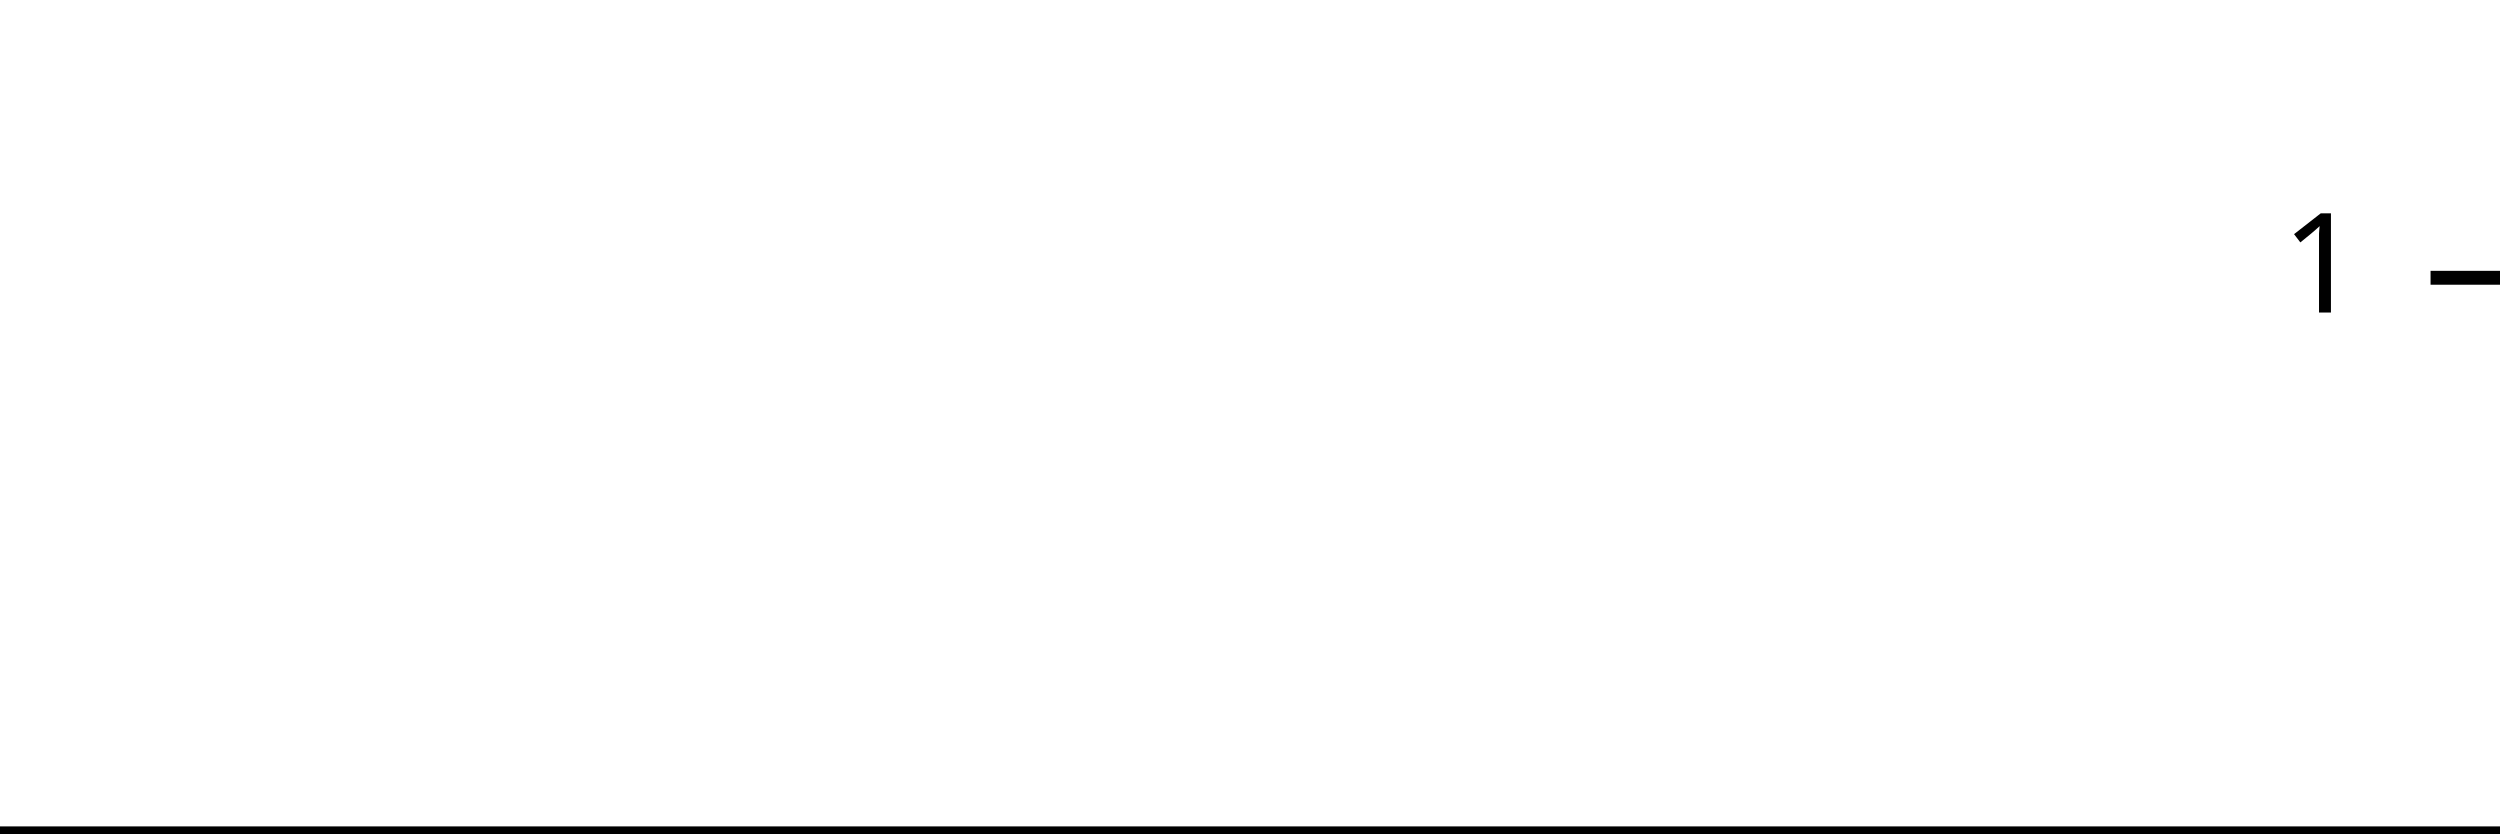
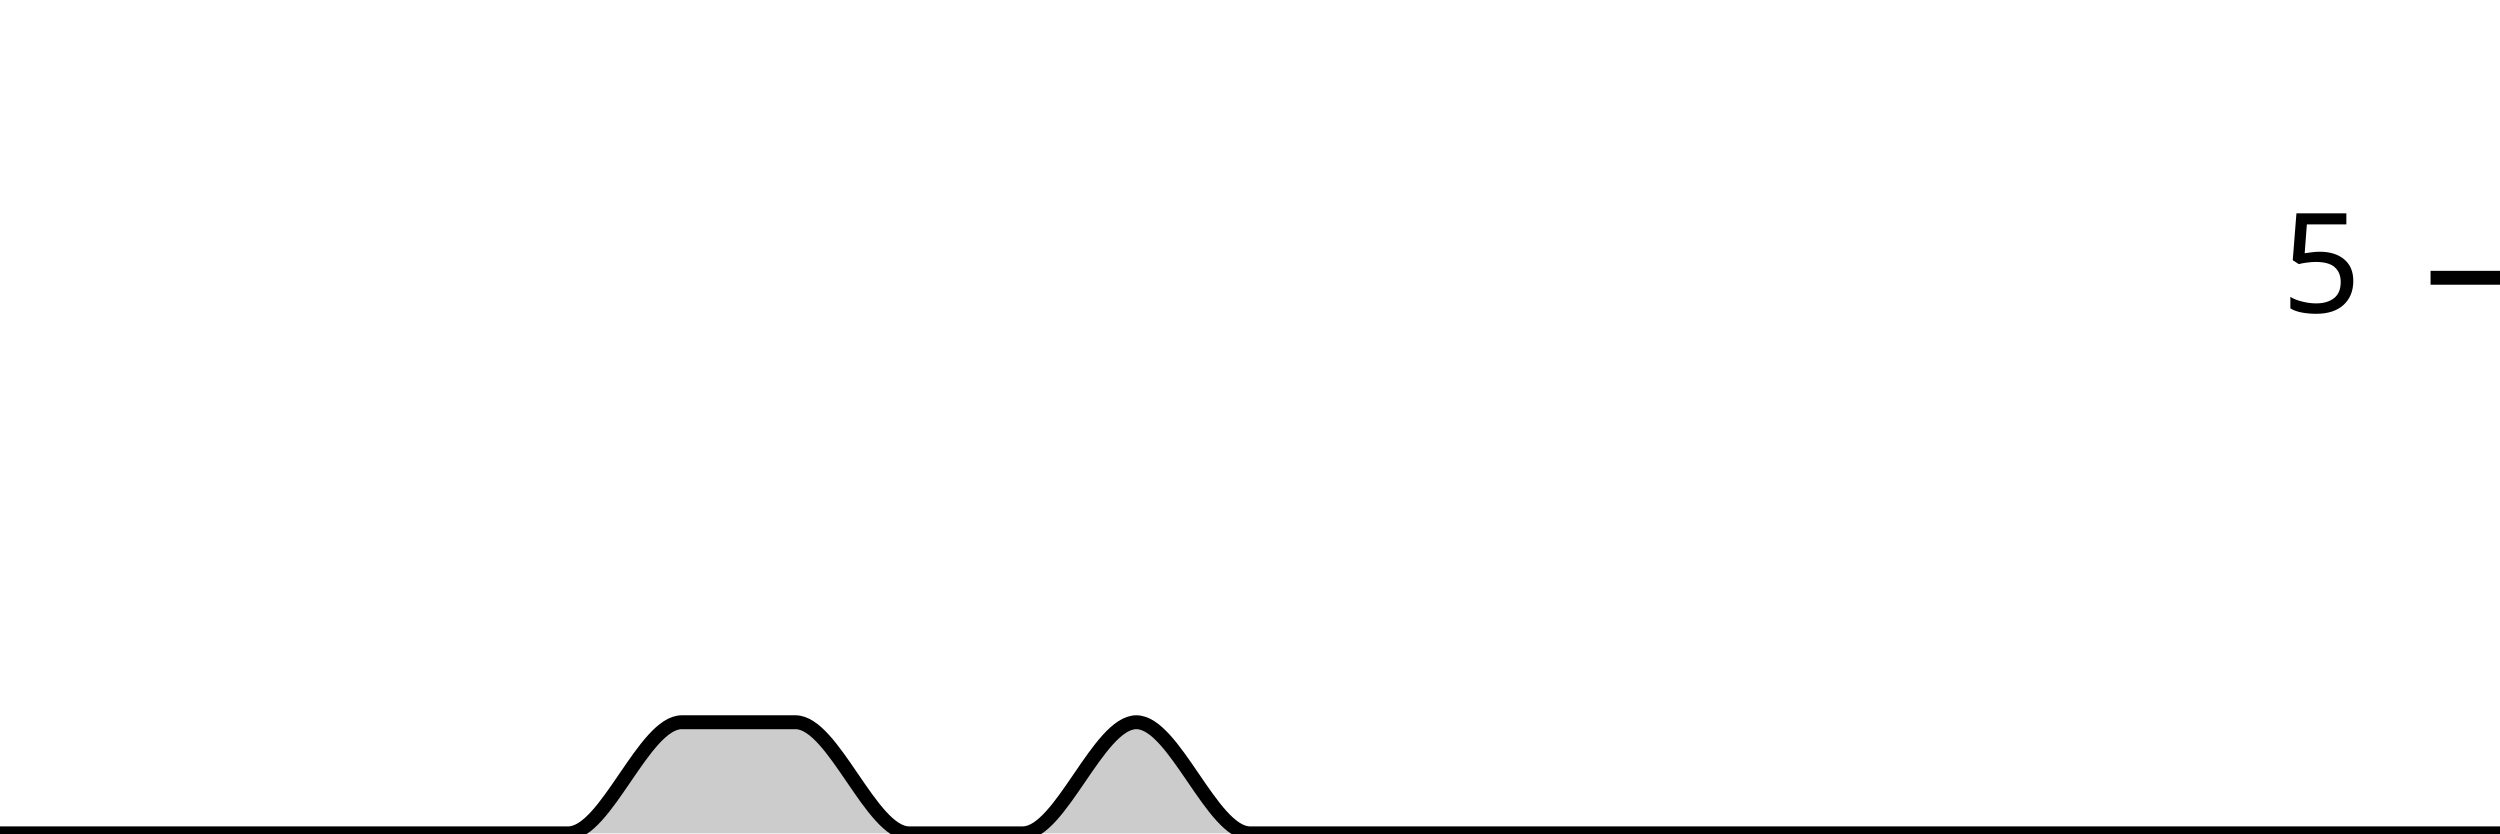
<svg xmlns="http://www.w3.org/2000/svg" viewBox="0 0 180 60">
  <g transform="translate(0,20)">
-     <path class="area" fill="rgba(0, 0, 0, 0.2)" d="M0,40C1.034,40,2.069,40,3.103,40C4.138,40,5.172,40,6.207,40C7.241,40,8.276,40,9.31,40C10.345,40,11.379,40,12.414,40C13.448,40,14.483,40,15.517,40C16.552,40,17.586,40,18.621,40C19.655,40,20.69,40,21.724,40C22.759,40,23.793,40,24.828,40C25.862,40,26.897,40,27.931,40C28.966,40,30,40,31.034,40C32.069,40,33.103,40,34.138,40C35.172,40,36.207,40,37.241,40C38.276,40,39.31,40,40.345,40C41.379,40,42.414,40,43.448,40C44.483,40,45.517,40,46.552,40C47.586,40,48.621,40,49.655,40C50.69,40,51.724,40,52.759,40C53.793,40,54.828,40,55.862,40C56.897,40,57.931,40,58.966,40C60,40,61.034,40,62.069,40C63.103,40,64.138,40,65.172,40C66.207,40,67.241,40,68.276,40C69.31,40,70.345,40,71.379,40C72.414,40,73.448,40,74.483,40C75.517,40,76.552,40,77.586,40C78.621,40,79.655,40,80.69,40C81.724,40,82.759,40,83.793,40C84.828,40,85.862,40,86.897,40C87.931,40,88.966,40,90,40C91.034,40,92.069,40,93.103,40C94.138,40,95.172,40,96.207,40C97.241,40,98.276,40,99.31,40C100.345,40,101.379,40,102.414,40C103.448,40,104.483,40,105.517,40C106.552,40,107.586,40,108.621,40C109.655,40,110.69,40,111.724,40C112.759,40,113.793,40,114.828,40C115.862,40,116.897,40,117.931,40C118.966,40,120,40,121.034,40C122.069,40,123.103,40,124.138,40C125.172,40,126.207,40,127.241,40C128.276,40,129.31,40,130.345,40C131.379,40,132.414,40,133.448,40C134.483,40,135.517,40,136.552,40C137.586,40,138.621,40,139.655,40C140.69,40,141.724,40,142.759,40C143.793,40,144.828,40,145.862,40C146.897,40,147.931,40,148.966,40C150,40,151.034,40,152.069,40C153.103,40,154.138,40,155.172,40C156.207,40,157.241,40,158.276,40C159.31,40,160.345,40,161.379,40C162.414,40,163.448,40,164.483,40C165.517,40,166.552,40,167.586,40C168.621,40,169.655,40,170.69,40C171.724,40,172.759,40,173.793,40C174.828,40,175.862,40,176.897,40C177.931,40,178.966,40,180,40L180,40C178.966,40,177.931,40,176.897,40C175.862,40,174.828,40,173.793,40C172.759,40,171.724,40,170.69,40C169.655,40,168.621,40,167.586,40C166.552,40,165.517,40,164.483,40C163.448,40,162.414,40,161.379,40C160.345,40,159.31,40,158.276,40C157.241,40,156.207,40,155.172,40C154.138,40,153.103,40,152.069,40C151.034,40,150,40,148.966,40C147.931,40,146.897,40,145.862,40C144.828,40,143.793,40,142.759,40C141.724,40,140.69,40,139.655,40C138.621,40,137.586,40,136.552,40C135.517,40,134.483,40,133.448,40C132.414,40,131.379,40,130.345,40C129.31,40,128.276,40,127.241,40C126.207,40,125.172,40,124.138,40C123.103,40,122.069,40,121.034,40C120,40,118.966,40,117.931,40C116.897,40,115.862,40,114.828,40C113.793,40,112.759,40,111.724,40C110.69,40,109.655,40,108.621,40C107.586,40,106.552,40,105.517,40C104.483,40,103.448,40,102.414,40C101.379,40,100.345,40,99.31,40C98.276,40,97.241,40,96.207,40C95.172,40,94.138,40,93.103,40C92.069,40,91.034,40,90,40C88.966,40,87.931,40,86.897,40C85.862,40,84.828,40,83.793,40C82.759,40,81.724,40,80.69,40C79.655,40,78.621,40,77.586,40C76.552,40,75.517,40,74.483,40C73.448,40,72.414,40,71.379,40C70.345,40,69.31,40,68.276,40C67.241,40,66.207,40,65.172,40C64.138,40,63.103,40,62.069,40C61.034,40,60,40,58.966,40C57.931,40,56.897,40,55.862,40C54.828,40,53.793,40,52.759,40C51.724,40,50.69,40,49.655,40C48.621,40,47.586,40,46.552,40C45.517,40,44.483,40,43.448,40C42.414,40,41.379,40,40.345,40C39.31,40,38.276,40,37.241,40C36.207,40,35.172,40,34.138,40C33.103,40,32.069,40,31.034,40C30,40,28.966,40,27.931,40C26.897,40,25.862,40,24.828,40C23.793,40,22.759,40,21.724,40C20.69,40,19.655,40,18.621,40C17.586,40,16.552,40,15.517,40C14.483,40,13.448,40,12.414,40C11.379,40,10.345,40,9.31,40C8.276,40,7.241,40,6.207,40C5.172,40,4.138,40,3.103,40C2.069,40,1.034,40,0,40Z" />
-     <path class="line" stroke="black" fill="none" d="M0,40C1.034,40,2.069,40,3.103,40C4.138,40,5.172,40,6.207,40C7.241,40,8.276,40,9.31,40C10.345,40,11.379,40,12.414,40C13.448,40,14.483,40,15.517,40C16.552,40,17.586,40,18.621,40C19.655,40,20.69,40,21.724,40C22.759,40,23.793,40,24.828,40C25.862,40,26.897,40,27.931,40C28.966,40,30,40,31.034,40C32.069,40,33.103,40,34.138,40C35.172,40,36.207,40,37.241,40C38.276,40,39.31,40,40.345,40C41.379,40,42.414,40,43.448,40C44.483,40,45.517,40,46.552,40C47.586,40,48.621,40,49.655,40C50.69,40,51.724,40,52.759,40C53.793,40,54.828,40,55.862,40C56.897,40,57.931,40,58.966,40C60,40,61.034,40,62.069,40C63.103,40,64.138,40,65.172,40C66.207,40,67.241,40,68.276,40C69.31,40,70.345,40,71.379,40C72.414,40,73.448,40,74.483,40C75.517,40,76.552,40,77.586,40C78.621,40,79.655,40,80.69,40C81.724,40,82.759,40,83.793,40C84.828,40,85.862,40,86.897,40C87.931,40,88.966,40,90,40C91.034,40,92.069,40,93.103,40C94.138,40,95.172,40,96.207,40C97.241,40,98.276,40,99.31,40C100.345,40,101.379,40,102.414,40C103.448,40,104.483,40,105.517,40C106.552,40,107.586,40,108.621,40C109.655,40,110.69,40,111.724,40C112.759,40,113.793,40,114.828,40C115.862,40,116.897,40,117.931,40C118.966,40,120,40,121.034,40C122.069,40,123.103,40,124.138,40C125.172,40,126.207,40,127.241,40C128.276,40,129.31,40,130.345,40C131.379,40,132.414,40,133.448,40C134.483,40,135.517,40,136.552,40C137.586,40,138.621,40,139.655,40C140.69,40,141.724,40,142.759,40C143.793,40,144.828,40,145.862,40C146.897,40,147.931,40,148.966,40C150,40,151.034,40,152.069,40C153.103,40,154.138,40,155.172,40C156.207,40,157.241,40,158.276,40C159.31,40,160.345,40,161.379,40C162.414,40,163.448,40,164.483,40C165.517,40,166.552,40,167.586,40C168.621,40,169.655,40,170.69,40C171.724,40,172.759,40,173.793,40C174.828,40,175.862,40,176.897,40C177.931,40,178.966,40,180,40" />
+     <path class="area" fill="rgba(0, 0, 0, 0.2)" d="M0,40C2.727,40,5.455,40,8.182,40C10.909,40,13.636,40,16.364,40C19.091,40,21.818,40,24.545,40C27.273,40,30,40,32.727,40C35.455,40,38.182,40,40.909,40C43.636,40,46.364,32,49.091,32C51.818,32,54.545,32,57.273,32C60,32,62.727,40,65.455,40C68.182,40,70.909,40,73.636,40C76.364,40,79.091,32,81.818,32C84.545,32,87.273,40,90,40C92.727,40,95.455,40,98.182,40C100.909,40,103.636,40,106.364,40C109.091,40,111.818,40,114.545,40C117.273,40,120,40,122.727,40C125.455,40,128.182,40,130.909,40C133.636,40,136.364,40,139.091,40C141.818,40,144.545,40,147.273,40C150,40,152.727,40,155.455,40C158.182,40,160.909,40,163.636,40C166.364,40,169.091,40,171.818,40C174.545,40,177.273,40,180,40L180,40C177.273,40,174.545,40,171.818,40C169.091,40,166.364,40,163.636,40C160.909,40,158.182,40,155.455,40C152.727,40,150,40,147.273,40C144.545,40,141.818,40,139.091,40C136.364,40,133.636,40,130.909,40C128.182,40,125.455,40,122.727,40C120,40,117.273,40,114.545,40C111.818,40,109.091,40,106.364,40C103.636,40,100.909,40,98.182,40C95.455,40,92.727,40,90,40C87.273,40,84.545,40,81.818,40C79.091,40,76.364,40,73.636,40C70.909,40,68.182,40,65.455,40C62.727,40,60,40,57.273,40C54.545,40,51.818,40,49.091,40C46.364,40,43.636,40,40.909,40C38.182,40,35.455,40,32.727,40C30,40,27.273,40,24.545,40C21.818,40,19.091,40,16.364,40C13.636,40,10.909,40,8.182,40C5.455,40,2.727,40,0,40Z" />
+     <path class="line" stroke="black" fill="none" d="M0,40C2.727,40,5.455,40,8.182,40C10.909,40,13.636,40,16.364,40C19.091,40,21.818,40,24.545,40C27.273,40,30,40,32.727,40C35.455,40,38.182,40,40.909,40C43.636,40,46.364,32,49.091,32C51.818,32,54.545,32,57.273,32C60,32,62.727,40,65.455,40C68.182,40,70.909,40,73.636,40C76.364,40,79.091,32,81.818,32C84.545,32,87.273,40,90,40C92.727,40,95.455,40,98.182,40C100.909,40,103.636,40,106.364,40C109.091,40,111.818,40,114.545,40C117.273,40,120,40,122.727,40C125.455,40,128.182,40,130.909,40C133.636,40,136.364,40,139.091,40C141.818,40,144.545,40,147.273,40C150,40,152.727,40,155.455,40C158.182,40,160.909,40,163.636,40C166.364,40,169.091,40,171.818,40C174.545,40,177.273,40,180,40" />
    <path class="axis-ceiling" stroke-width="1" stroke="black" fill="none" d="M175,0L180,0" />
-     <text class="axis-ceiling-label" font-family="sans-serif" text-anchor="end" font-size="10px" x="170" y="2.5">1</text>
+     <text class="axis-ceiling-label" font-family="sans-serif" text-anchor="end" font-size="10px" x="170" y="2.5">5</text>
  </g>
</svg>
